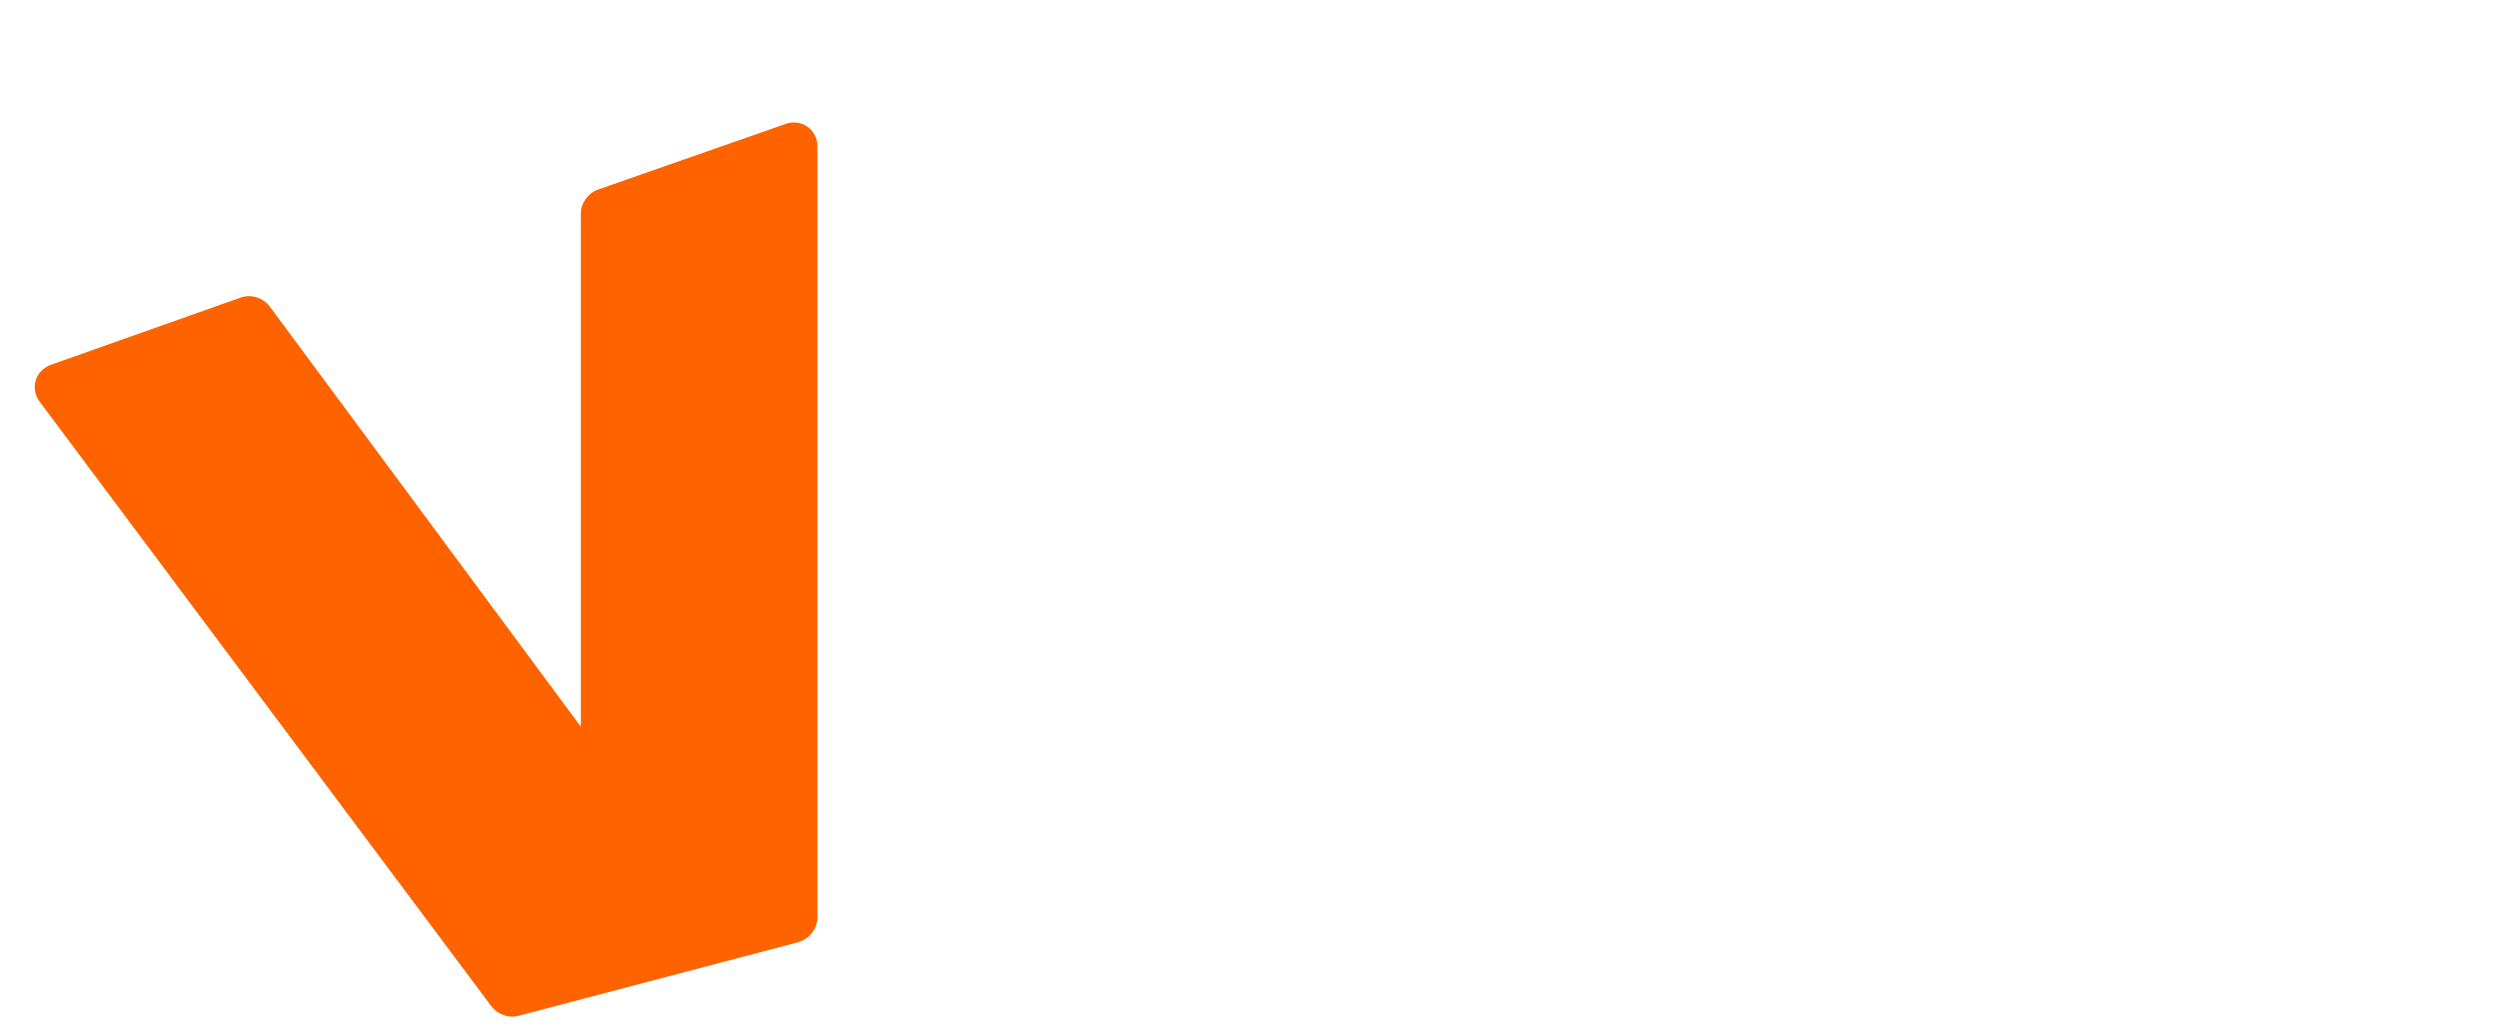
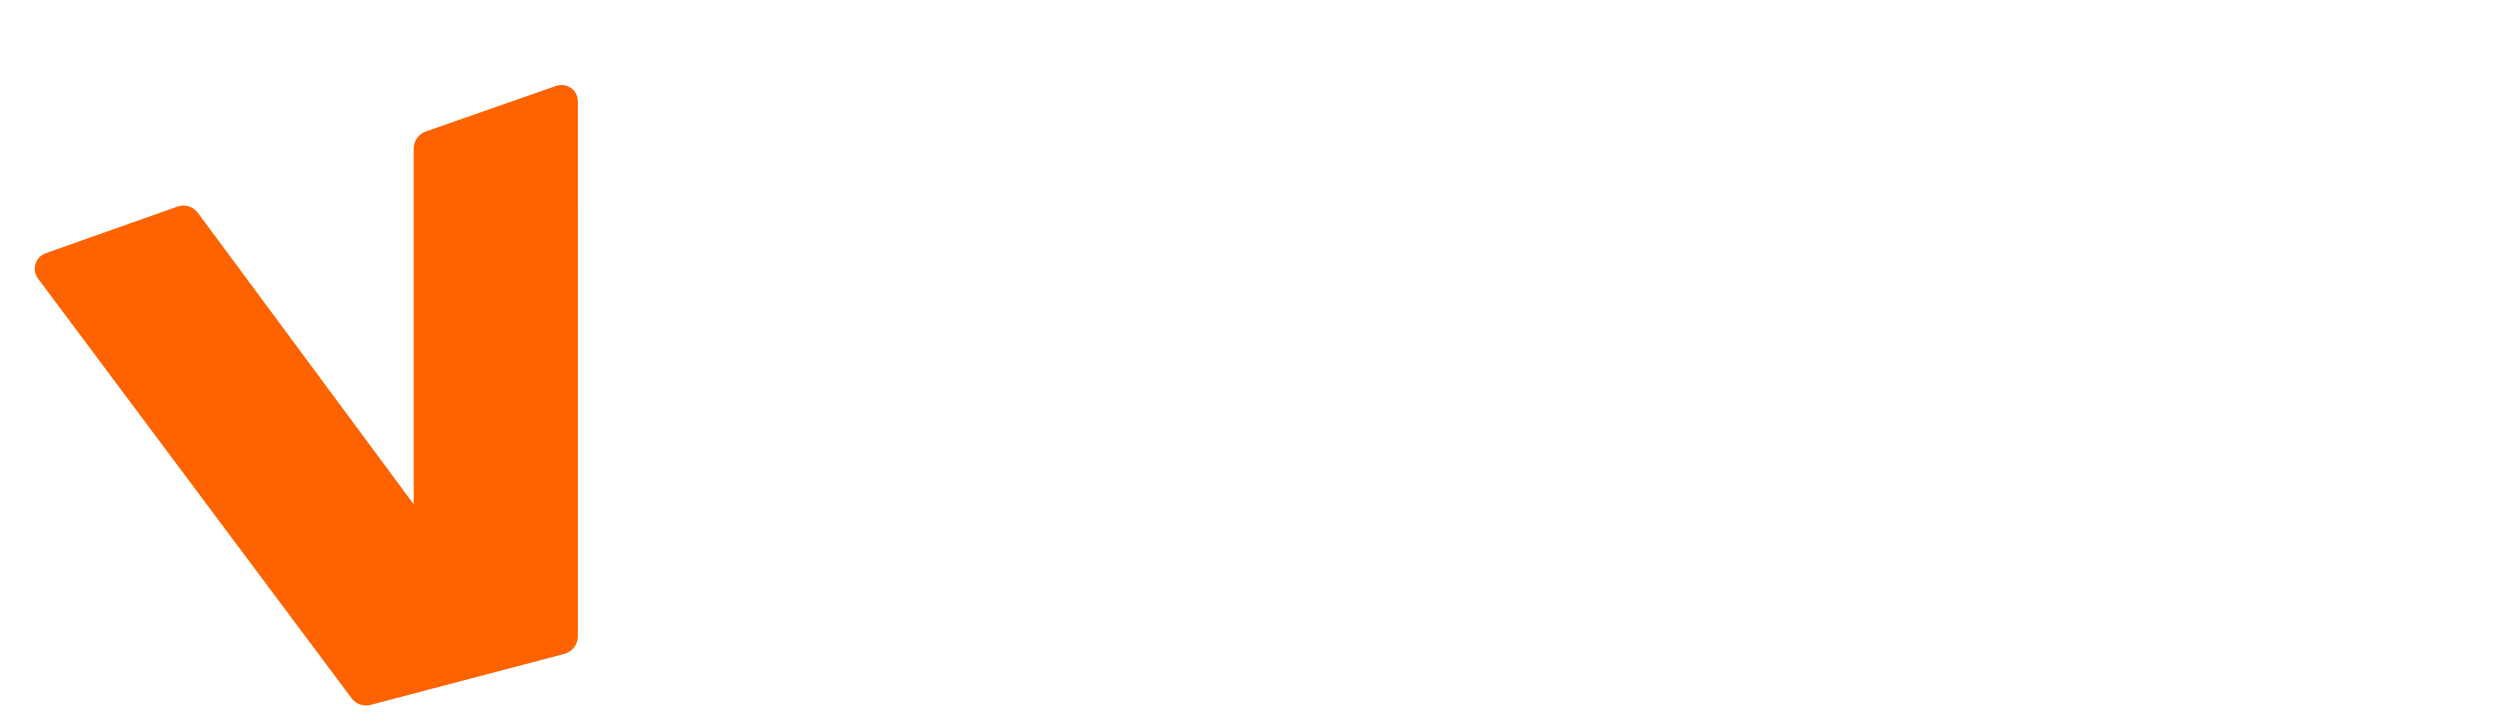
- <svg xmlns="http://www.w3.org/2000/svg" width="340.13pt" height="140.26pt" viewBox="-2.00 -2.00 344.13 144.27">
+ <svg xmlns="http://www.w3.org/2000/svg" width="490.13pt" height="140.26pt" viewBox="-2.00 -2.00 494.13 144.27">
  <defs>
    <clipPath id="clip-0">
      <path clip-rule="nonzero" d="M 0 15 L 110 15 L 110 140.262 L 0 140.262 Z M 0 15 " />
-     </clipPath>
-     <clipPath id="clip-1">
-       <path clip-rule="nonzero" d="M 321 80 L 340.129 80 L 340.129 108 L 321 108 Z M 321 80 " />
    </clipPath>
  </defs>
  <path fill-rule="nonzero" fill="rgb(100%, 100%, 100%)" fill-opacity="1" d="M 180.098 102.391 L 138.449 46.148 L 176.883 5.336 C 177.785 4.371 178.035 3.051 177.531 1.887 C 177.027 0.719 175.895 -0.004 174.574 -0.004 L 144.176 -0.004 C 143.094 -0.004 141.969 0.492 141.234 1.289 L 109.531 35.898 L 105.281 40.145 L 105.281 81.367 L 109.535 76.895 L 116.879 69.145 L 144.02 105.922 C 144.723 106.875 145.941 107.492 147.125 107.492 L 177.527 107.492 C 178.77 107.492 179.879 106.824 180.418 105.754 C 180.961 104.68 180.84 103.391 180.098 102.391 " />
  <path fill-rule="nonzero" fill="rgb(100%, 100%, 100%)" fill-opacity="1" d="M 76.418 32.141 C 76.418 30.625 77.406 29.215 78.84 28.715 L 105.121 19.52 C 106.148 19.16 107.281 19.316 108.148 19.934 C 108.977 20.52 109.465 21.469 109.512 22.492 L 109.508 3.418 C 109.508 1.531 107.977 -0.004 106.09 -0.004 L 79.824 -0.004 C 77.938 -0.004 76.418 1.531 76.418 3.418 L 76.418 32.141 " />
  <g clip-path="url(#clip-0)">
    <path fill-rule="nonzero" fill="#ff6300" fill-opacity="1" d="M 108.148 15.742 C 107.281 15.125 106.148 14.969 105.121 15.328 L 78.84 24.523 C 77.406 25.023 76.418 26.434 76.418 27.949 L 76.418 99.688 L 32.895 40.906 C 31.961 39.645 30.273 39.129 28.793 39.652 L 2.23 49.059 C 1.227 49.418 0.441 50.227 0.141 51.23 C -0.164 52.234 0.035 53.34 0.672 54.195 L 63.879 138.789 L 63.879 138.793 C 64.578 139.727 65.691 140.262 66.832 140.262 C 67.137 140.262 67.445 140.223 67.746 140.141 L 106.812 129.859 C 108.363 129.453 109.535 127.957 109.535 126.387 L 109.531 18.465 C 109.531 17.375 109.02 16.359 108.148 15.742 " />
  </g>
-   <path fill-rule="nonzero" fill="rgb(100%, 100%, 100%)" fill-opacity="1" d="M 224.938 95.68 L 217.695 95.68 L 217.695 102.762 L 224.898 102.762 C 226.383 102.762 227.457 102.43 228.121 101.766 C 228.781 101.105 229.113 100.215 229.113 99.102 C 229.113 98.039 228.77 97.203 228.078 96.594 C 227.391 95.984 226.344 95.68 224.938 95.68 Z M 224.262 84.855 L 217.695 84.855 L 217.695 91.184 L 224.141 91.184 C 225.547 91.184 226.562 90.879 227.184 90.266 C 227.809 89.656 228.121 88.848 228.121 87.84 C 228.121 86.965 227.828 86.246 227.242 85.691 C 226.66 85.133 225.664 84.855 224.262 84.855 Z M 211.527 107.496 L 211.527 80.121 L 225.215 80.121 C 228.316 80.121 230.613 80.75 232.098 82.012 C 233.586 83.27 234.328 85.027 234.328 87.281 C 234.328 88.582 233.98 89.762 233.293 90.824 C 232.602 91.887 231.516 92.629 230.027 93.051 C 231.727 93.344 233.055 94.074 234.008 95.242 C 234.965 96.41 235.441 97.789 235.441 99.379 C 235.441 100.918 235.082 102.305 234.367 103.535 C 233.648 104.77 232.598 105.738 231.203 106.441 C 229.809 107.145 228.078 107.496 226.012 107.496 L 211.527 107.496 " />
-   <path fill-rule="nonzero" fill="rgb(100%, 100%, 100%)" fill-opacity="1" d="M 246.82 97.031 L 254.582 97.031 L 250.801 85.809 L 250.641 85.809 Z M 236.953 107.496 L 247.141 80.121 L 254.422 80.121 L 264.609 107.496 L 258.082 107.496 L 256.172 101.887 L 245.191 101.887 L 243.281 107.496 L 236.953 107.496 " />
-   <path fill-rule="nonzero" fill="rgb(100%, 100%, 100%)" fill-opacity="1" d="M 266.914 99.379 L 272.883 99.379 C 272.883 100.785 273.383 101.824 274.375 102.504 C 275.371 103.18 276.676 103.516 278.297 103.516 C 280.125 103.516 281.512 103.199 282.453 102.562 C 283.395 101.926 283.867 101.023 283.867 99.855 C 283.867 98.797 283.406 98.039 282.492 97.59 C 281.578 97.137 280.34 96.781 278.773 96.516 L 276.902 96.195 C 275.789 96.012 274.668 95.766 273.539 95.461 C 272.41 95.156 271.387 94.711 270.457 94.125 C 269.527 93.543 268.785 92.766 268.227 91.801 C 267.672 90.832 267.395 89.578 267.395 88.039 C 267.395 86.445 267.836 85.02 268.727 83.762 C 269.613 82.5 270.879 81.5 272.523 80.758 C 274.172 80.016 276.133 79.645 278.414 79.645 C 281.73 79.645 284.355 80.379 286.293 81.852 C 288.23 83.324 289.195 85.332 289.195 87.879 L 283.23 87.879 C 283.23 86.578 282.77 85.625 281.855 85.016 C 280.941 84.406 279.793 84.098 278.414 84.098 C 276.98 84.098 275.793 84.379 274.852 84.934 C 273.91 85.492 273.441 86.316 273.441 87.402 C 273.441 88.172 273.68 88.77 274.156 89.191 C 274.633 89.617 275.297 89.949 276.145 90.188 C 276.996 90.426 278.004 90.652 279.172 90.863 L 281 91.184 C 282.113 91.367 283.211 91.621 284.281 91.938 C 285.355 92.258 286.34 92.695 287.227 93.25 C 288.117 93.809 288.82 94.562 289.336 95.52 C 289.855 96.473 290.113 97.684 290.113 99.141 C 290.113 101.766 289.094 103.895 287.051 105.527 C 285.008 107.156 282.09 107.973 278.297 107.973 C 274.527 107.973 271.688 107.23 269.777 105.746 C 267.871 104.262 266.914 102.137 266.914 99.379 " />
-   <path fill-rule="nonzero" fill="rgb(100%, 100%, 100%)" fill-opacity="1" d="M 295.047 107.496 L 295.047 80.121 L 315.578 80.121 L 315.578 85.172 L 301.215 85.172 L 301.215 91.141 L 312.914 91.141 L 312.914 95.879 L 301.215 95.879 L 301.215 102.441 L 316.016 102.441 L 316.016 107.496 L 295.047 107.496 " />
-   <g clip-path="url(#clip-1)">
-     <path fill-rule="nonzero" fill="rgb(100%, 100%, 100%)" fill-opacity="1" d="M 321.031 107.496 L 321.031 80.121 L 327.199 80.121 L 327.199 102.324 L 340.129 102.324 L 340.129 107.496 L 321.031 107.496 " />
-   </g>
+   <path fill-rule="nonzero" fill="rgb(100%, 100%, 100%)" fill-opacity="1" d="M211.567 67.707V40.332H217.734V52.468L228.915 40.332H236.077L225.055 52.03L236.753 67.707H229.671L221.076 56.248L217.734 59.789V67.707Z" />
+   <path fill-rule="nonzero" fill="rgb(100%, 100%, 100%)" fill-opacity="1" d="M237.31 67.707 247.496 40.332H254.778L264.964 67.707H258.439L256.529 62.097H245.547L243.637 67.707ZM247.178 57.242H254.937L251.157 46.022H250.998Z" />
+   <path fill-rule="nonzero" fill="rgb(100%, 100%, 100%)" fill-opacity="1" d="M268.266 67.707V40.332H278.452Q283.347 40.332 286.649 42.122Q289.952 43.913 291.643 46.997Q293.334 50.08 293.334 54.019Q293.334 57.958 291.643 61.042Q289.952 64.126 286.649 65.916Q283.347 67.707 278.452 67.707ZM278.134 45.385H274.434V62.654H278.134Q281.357 62.654 283.307 61.48Q285.256 60.306 286.112 58.336Q286.967 56.367 286.967 54.019Q286.967 51.672 286.112 49.702Q285.256 47.733 283.307 46.559Q281.357 45.385 278.134 45.385Z" />
+   <path fill-rule="nonzero" fill="rgb(100%, 100%, 100%)" fill-opacity="1" d="M298.148 67.707V40.332H318.679V45.385H304.315V51.353H316.014V56.088H304.315V62.654H319.117V67.707Z" />
+   <path fill-rule="nonzero" fill="rgb(100%, 100%, 100%)" fill-opacity="1" d="M321.624 45.465V40.332H346.015V45.465H336.903V67.707H330.736V45.465Z" />
+   <path fill-rule="nonzero" fill="rgb(100%, 100%, 100%)" fill-opacity="1" d="M348.243 45.465V40.332H372.634V45.465H363.522V67.707H357.355V45.465Z" />
+   <path fill-rule="nonzero" fill="rgb(100%, 100%, 100%)" fill-opacity="1" d="M376.016 67.707V40.332H396.547V45.385H382.183V51.353H393.881V56.088H382.183V62.654H396.985V67.707Z" />
+   <path fill-rule="nonzero" fill="rgb(100%, 100%, 100%)" fill-opacity="1" d="M401.998 67.707V40.332H407.489L420.5 57.202H420.659L420.5 40.332H426.707V67.707H421.336L408.165 50.757H408.006L408.165 67.707Z" />
+   <path fill-rule="nonzero" fill="rgb(100%, 100%, 100%)" fill-opacity="1" d="M211.567 107.496V80.121H217.734V92.257L228.915 80.121H236.077L225.055 91.819L236.753 107.496H229.671L221.076 96.037L217.734 99.578V107.496Z" />
+   <path fill-rule="nonzero" fill="rgb(100%, 100%, 100%)" fill-opacity="1" d="M236.475 93.809Q236.475 89.75 238.226 86.547Q239.976 83.344 243.159 81.494Q246.343 79.644 250.719 79.644Q255.017 79.644 258.22 81.494Q261.423 83.344 263.193 86.547Q264.964 89.75 264.964 93.809Q264.964 97.867 263.193 101.07Q261.423 104.273 258.22 106.123Q255.017 107.974 250.719 107.974Q246.343 107.974 243.159 106.123Q239.976 104.273 238.226 101.07Q236.475 97.867 236.475 93.809ZM242.801 93.809Q242.801 96.435 243.796 98.464Q244.791 100.493 246.561 101.627Q248.332 102.761 250.719 102.761Q253.107 102.761 254.877 101.587Q256.648 100.414 257.643 98.384Q258.637 96.355 258.637 93.809Q258.637 91.262 257.643 89.233Q256.648 87.204 254.877 86.03Q253.107 84.856 250.719 84.856Q248.332 84.856 246.561 85.99Q244.791 87.124 243.796 89.153Q242.801 91.183 242.801 93.809Z" />
+   <path fill-rule="nonzero" fill="rgb(100%, 100%, 100%)" fill-opacity="1" d="M269.778 107.496V80.121H282.193Q287.325 80.121 289.971 82.429Q292.617 84.737 292.617 88.835Q292.617 91.7 291.185 93.908Q289.753 96.116 286.967 97.151L293.692 107.496H286.967L280.919 97.947H275.946V107.496ZM281.835 84.936H275.946V93.212H281.835Q284.063 93.212 285.197 92.018Q286.331 90.824 286.331 88.915Q286.331 87.084 285.157 86.01Q283.983 84.936 281.835 84.936Z" />
+   <path fill-rule="nonzero" fill="rgb(100%, 100%, 100%)" fill-opacity="1" d="M298.228 107.496V80.121H310.761Q314.104 80.121 316.411 81.295Q318.719 82.469 319.933 84.538Q321.146 86.607 321.146 89.312Q321.146 92.058 319.933 94.206Q318.719 96.355 316.411 97.589Q314.104 98.822 310.761 98.822H304.395V107.496ZM309.926 84.936H304.395V94.008H309.926Q312.353 94.008 313.586 92.754Q314.82 91.501 314.82 89.432Q314.82 87.363 313.586 86.149Q312.353 84.936 309.926 84.936Z" />
+   <path fill-rule="nonzero" fill="rgb(100%, 100%, 100%)" fill-opacity="1" d="M324.688 99.379H330.656Q330.656 101.488 332.148 102.503Q333.64 103.517 336.067 103.517Q338.813 103.517 340.225 102.562Q341.638 101.607 341.638 99.857Q341.638 98.265 340.265 97.589Q338.892 96.912 336.545 96.514L334.675 96.196Q333.004 95.917 331.313 95.46Q329.621 95.002 328.229 94.127Q326.836 93.252 326.001 91.799Q325.165 90.347 325.165 88.039Q325.165 85.652 326.498 83.762Q327.831 81.872 330.298 80.758Q332.765 79.644 336.187 79.644Q341.16 79.644 344.065 81.852Q346.97 84.06 346.97 87.88H341.001Q341.001 85.93 339.628 85.015Q338.256 84.1 336.187 84.1Q334.038 84.1 332.626 84.936Q331.213 85.771 331.213 87.403Q331.213 88.556 331.929 89.193Q332.645 89.83 333.919 90.188Q335.192 90.546 336.943 90.864L338.773 91.183Q340.444 91.461 342.056 91.939Q343.667 92.416 345 93.252Q346.333 94.087 347.109 95.52Q347.885 96.952 347.885 99.14Q347.885 103.079 344.821 105.527Q341.757 107.974 336.067 107.974Q330.417 107.974 327.552 105.745Q324.688 103.517 324.688 99.379Z" />
+   <path fill-rule="nonzero" fill="rgb(100%, 100%, 100%)" fill-opacity="1" d="M361.532 107.496V80.121H375.22Q379.875 80.121 382.103 82.011Q384.332 83.901 384.332 87.283Q384.332 89.233 383.297 90.824Q382.263 92.416 380.034 93.053Q382.581 93.49 384.013 95.241Q385.446 96.992 385.446 99.379Q385.446 101.687 384.371 103.537Q383.297 105.387 381.208 106.442Q379.119 107.496 376.016 107.496ZM374.941 95.679H367.7V102.761H374.902Q377.13 102.761 378.125 101.766Q379.119 100.772 379.119 99.101Q379.119 97.509 378.085 96.594Q377.05 95.679 374.941 95.679ZM374.265 84.856H367.7V91.183H374.146Q376.254 91.183 377.19 90.267Q378.125 89.352 378.125 87.84Q378.125 86.527 377.249 85.692Q376.374 84.856 374.265 84.856Z" />
+   <path fill-rule="nonzero" fill="rgb(100%, 100%, 100%)" fill-opacity="1" d="M386.958 107.496 397.144 80.121H404.425L414.611 107.496H408.086L406.176 101.886H395.194L393.284 107.496ZM396.825 97.032H404.584L400.804 85.811H400.645Z" />
+   <path fill-rule="nonzero" fill="rgb(100%, 100%, 100%)" fill-opacity="1" d="M416.919 99.379H422.887Q422.887 101.488 424.38 102.503Q425.872 103.517 428.299 103.517Q431.044 103.517 432.457 102.562Q433.869 101.607 433.869 99.857Q433.869 98.265 432.497 97.589Q431.124 96.912 428.776 96.514L426.906 96.196Q425.235 95.917 423.544 95.46Q421.853 95.002 420.46 94.127Q419.068 93.252 418.232 91.799Q417.397 90.347 417.397 88.039Q417.397 85.652 418.729 83.762Q420.062 81.872 422.529 80.758Q424.996 79.644 428.418 79.644Q433.392 79.644 436.296 81.852Q439.201 84.06 439.201 87.88H433.233Q433.233 85.93 431.86 85.015Q430.487 84.1 428.418 84.1Q426.27 84.1 424.857 84.936Q423.444 85.771 423.444 87.403Q423.444 88.556 424.161 89.193Q424.877 89.83 426.15 90.188Q427.423 90.546 429.174 90.864L431.004 91.183Q432.676 91.461 434.287 91.939Q435.899 92.416 437.231 93.252Q438.564 94.087 439.34 95.52Q440.116 96.952 440.116 99.14Q440.116 103.079 437.052 105.527Q433.989 107.974 428.299 107.974Q422.649 107.974 419.784 105.745Q416.919 103.517 416.919 99.379Z" />
+   <path fill-rule="nonzero" fill="rgb(100%, 100%, 100%)" fill-opacity="1" d="M445.05 107.496V80.121H465.581V85.174H451.217V91.143H462.915V95.878H451.217V102.443H466.019V107.496Z" />
+   <path fill-rule="nonzero" fill="rgb(100%, 100%, 100%)" fill-opacity="1" d="M471.032 107.496V80.121H477.2V102.323H490.131V107.496Z" />
</svg>
